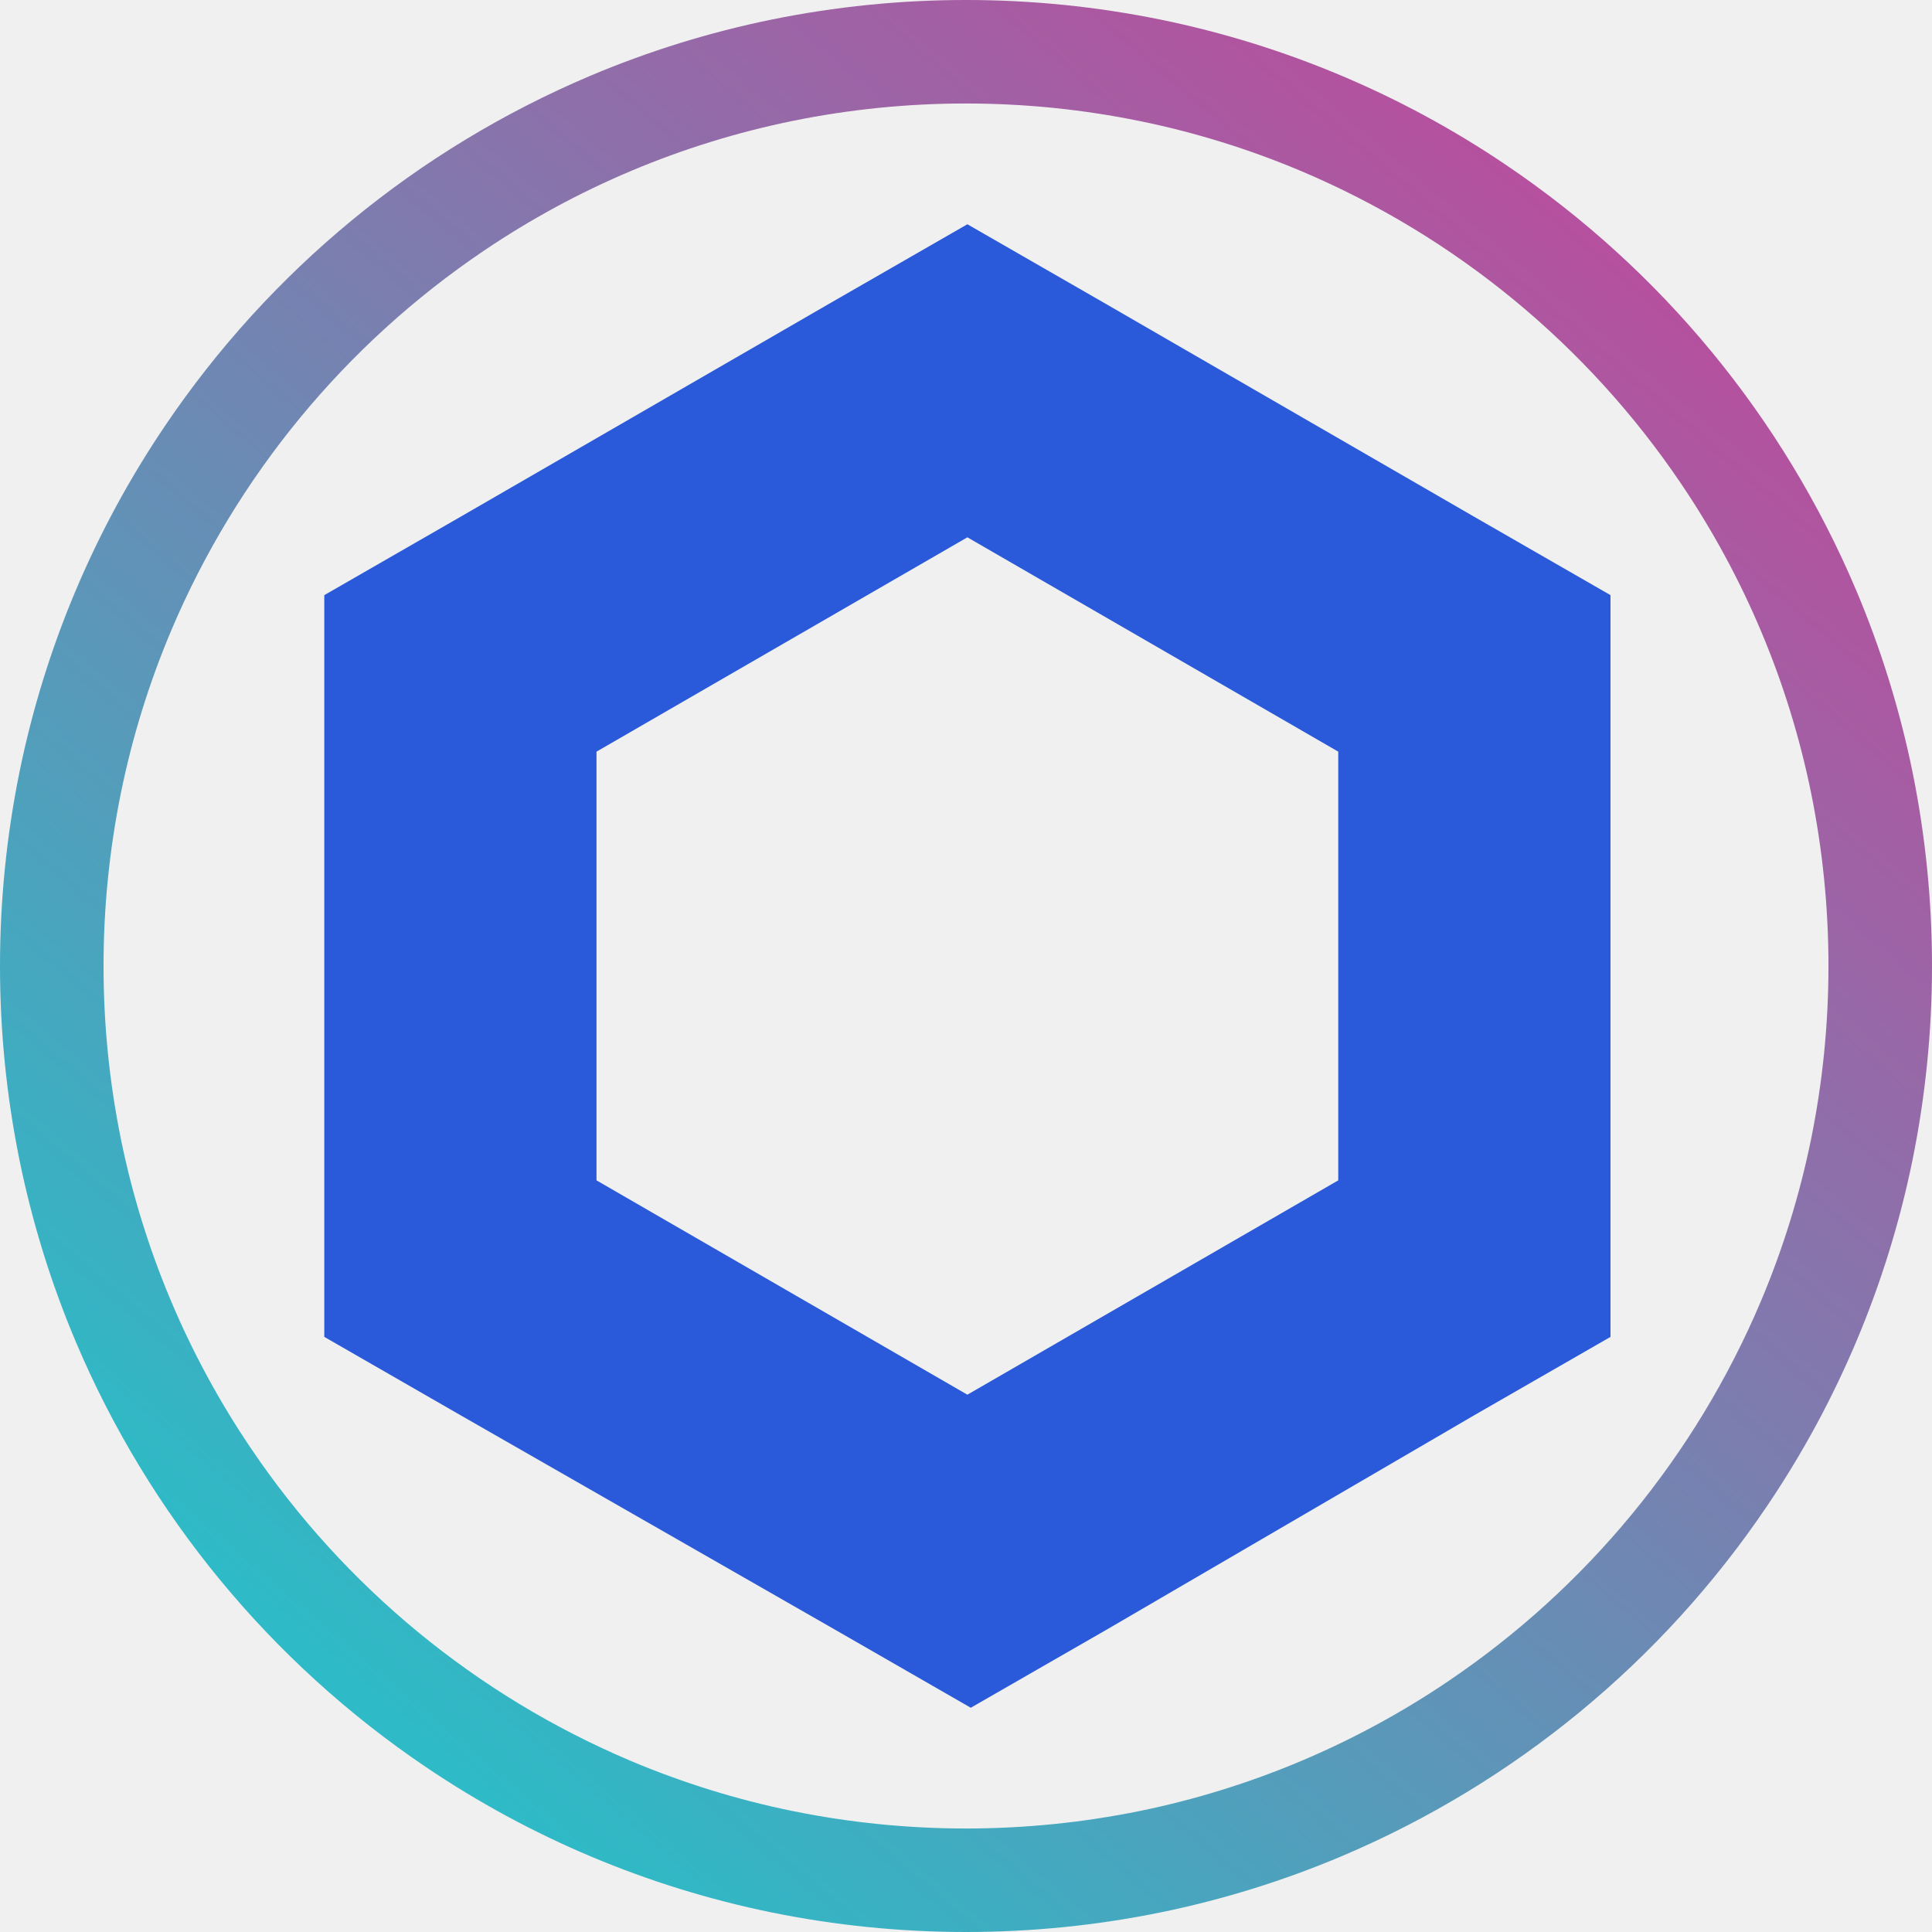
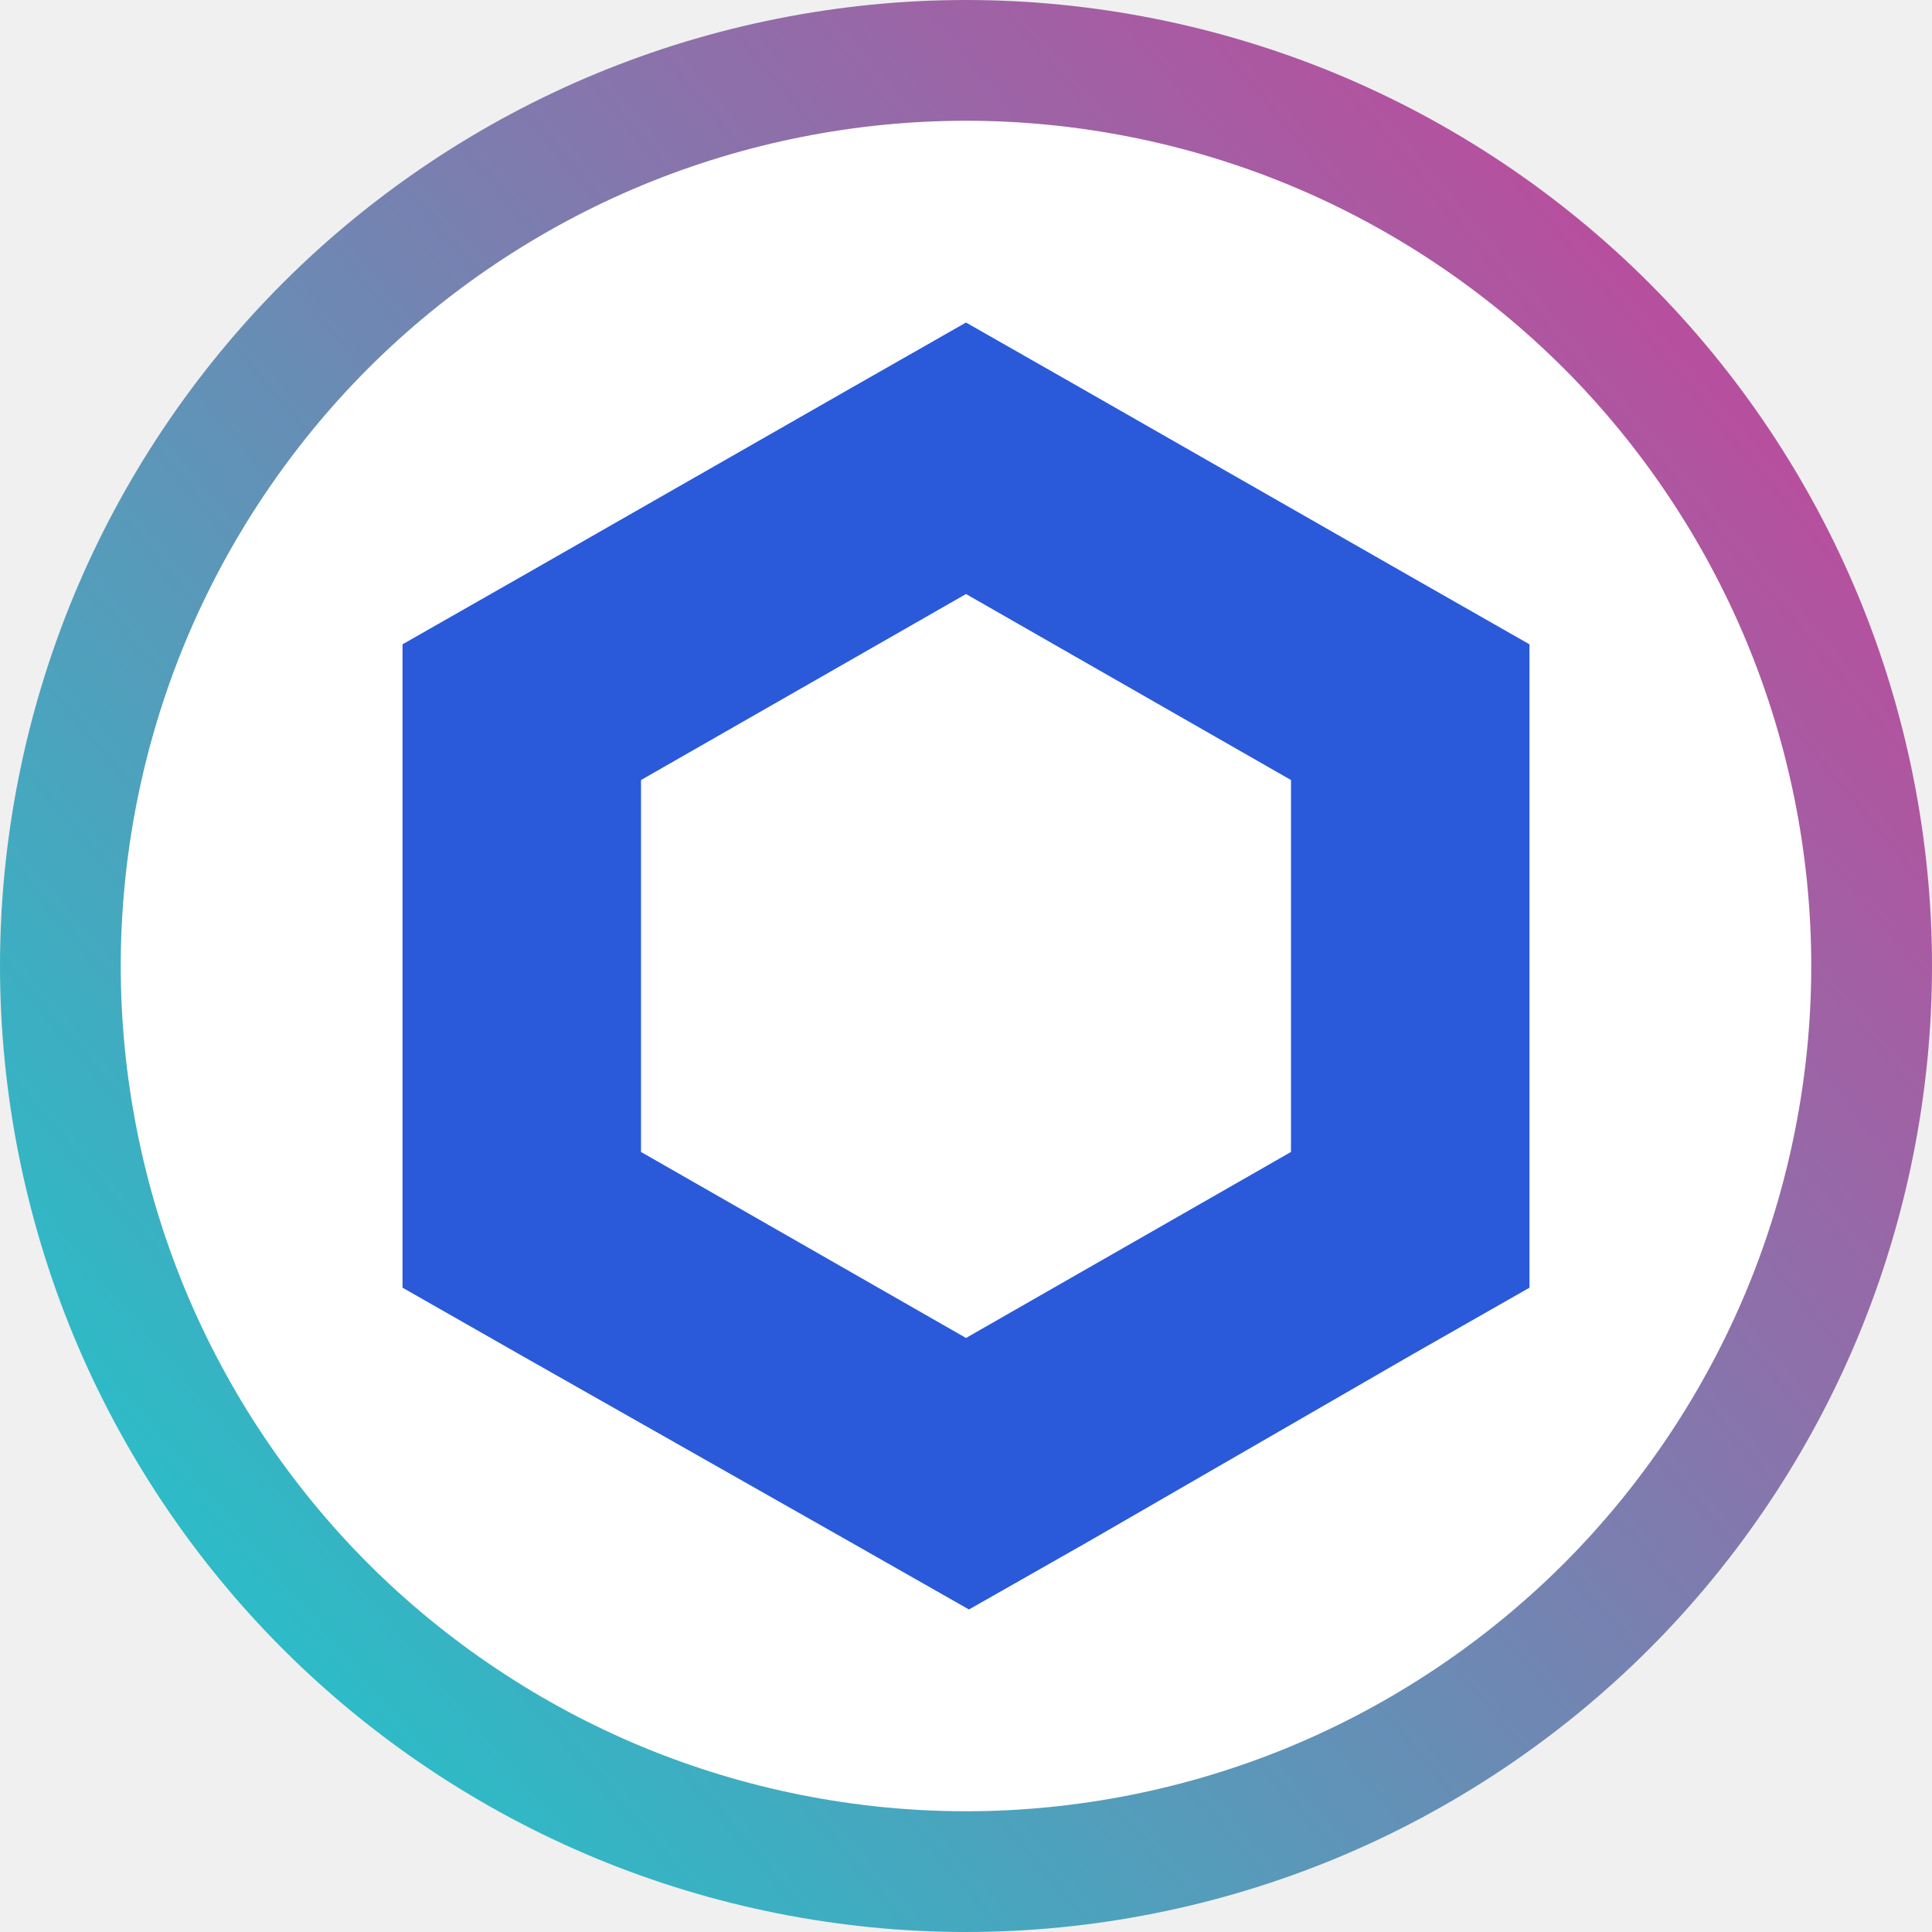
- <svg xmlns="http://www.w3.org/2000/svg" width="256" height="256" viewBox="0 0 256 256">
+ <svg xmlns="http://www.w3.org/2000/svg" width="32" height="32" viewBox="0 0 32 32">
  <defs>
-     <linearGradient id="a" x1="0.843" y1="0.135" x2="0.206" y2="0.886" gradientUnits="objectBoundingBox">
-       <stop offset="0" stop-color="#b6509e" />
-       <stop offset="1" stop-color="#2ebac6" />
+     <linearGradient id="alink-a" x1="90.7%" x2="16.3%" y1="22.7%" y2="85.3%">
+       <stop offset="0%" stop-color="#B6509E" />
+       <stop offset="100%" stop-color="#2EBAC6" />
    </linearGradient>
-     <clipPath id="c">
-       <rect width="256" height="256" />
-     </clipPath>
  </defs>
-   <g id="b" clip-path="url(#c)">
-     <g transform="translate(-20 -20)">
-       <path d="M85.211,0,67.177,10.37l-49.143,28.4L0,49.143v98.285L18.034,157.8l49.594,28.4,18.034,10.37L103.7,186.2l48.692-28.4,18.034-10.37V49.143l-18.034-10.37-49.143-28.4L85.211,0ZM36.068,126.689V69.882l49.143-28.4,49.143,28.4v56.807l-49.143,28.4Z" transform="translate(62.971 49.715)" fill="#2a5ada" />
-       <path d="M128,256a128.976,128.976,0,0,1-25.8-2.6,127.309,127.309,0,0,1-45.77-19.261,128.366,128.366,0,0,1-46.375-56.315A127.357,127.357,0,0,1,2.6,153.8a129.251,129.251,0,0,1,0-51.593,127.31,127.31,0,0,1,19.26-45.77A128.372,128.372,0,0,1,78.177,10.059,127.33,127.33,0,0,1,102.2,2.6a129.244,129.244,0,0,1,51.593,0,127.308,127.308,0,0,1,45.77,19.26,128.367,128.367,0,0,1,46.375,56.316A127.343,127.343,0,0,1,253.4,102.2a129.248,129.248,0,0,1,0,51.593,127.3,127.3,0,0,1-19.26,45.77,128.382,128.382,0,0,1-56.316,46.375A127.4,127.4,0,0,1,153.8,253.4,128.977,128.977,0,0,1,128,256Zm0-242.287a115.145,115.145,0,0,0-23.033,2.322A113.657,113.657,0,0,0,64.1,33.232,114.622,114.622,0,0,0,22.7,83.515a113.7,113.7,0,0,0-6.659,21.452,115.4,115.4,0,0,0,0,46.065,113.66,113.66,0,0,0,17.2,40.866,114.627,114.627,0,0,0,50.282,41.407,113.75,113.75,0,0,0,21.453,6.658,115.381,115.381,0,0,0,46.065,0,113.609,113.609,0,0,0,40.866-17.2A114.622,114.622,0,0,0,233.3,172.485a113.741,113.741,0,0,0,6.659-21.453,115.4,115.4,0,0,0,0-46.065,113.662,113.662,0,0,0-17.2-40.865A114.619,114.619,0,0,0,172.485,22.7a113.74,113.74,0,0,0-21.453-6.659A115.145,115.145,0,0,0,128,13.714Z" transform="translate(20 20)" fill="url(#a)" />
-     </g>
+   <g fill="none" fill-rule="evenodd">
+     <path fill="#FFF" d="M31.333,16 C31.333,13.993 30.934,11.986 30.166,10.132 C29.398,8.278 28.261,6.577 26.842,5.158 C25.423,3.739 23.722,2.602 21.868,1.834 C20.014,1.066 18.007,0.667 16,0.667 C13.993,0.667 11.986,1.066 10.132,1.834 C8.278,2.602 6.577,3.739 5.158,5.158 C3.739,6.577 2.602,8.278 1.834,10.132 C1.066,11.986 0.667,13.993 0.667,16 C0.667,18.007 1.066,20.014 1.834,21.868 C2.602,23.722 3.739,25.423 5.158,26.842 C6.577,28.261 8.278,29.398 10.132,30.166 C11.986,30.934 13.993,31.333 16,31.333 C18.007,31.333 20.014,30.934 21.868,30.166 C23.722,29.398 25.423,28.261 26.842,26.842 C28.261,25.423 29.398,23.722 30.166,21.868 C30.934,20.014 31.333,18.007 31.333,16 Z" />
+     <path fill="url(#alink-a)" d="M16,0 C18.094,0 20.188,0.417 22.123,1.218 C24.058,2.019 25.833,3.205 27.314,4.686 C28.795,6.167 29.981,7.942 30.782,9.877 C31.583,11.812 32,13.906 32,16 C32,18.094 31.583,20.188 30.782,22.123 C29.981,24.058 28.795,25.833 27.314,27.314 C25.833,28.795 24.058,29.981 22.123,30.782 C20.188,31.583 18.094,32 16,32 C13.906,32 11.812,31.583 9.877,30.782 C7.942,29.981 6.167,28.795 4.686,27.314 C3.205,25.833 2.019,24.058 1.218,22.123 C0.417,20.188 0,18.094 0,16 C0,13.906 0.417,11.812 1.218,9.877 C2.019,7.942 3.205,6.167 4.686,4.686 C6.167,3.205 7.942,2.019 9.877,1.218 C11.812,0.417 13.906,0 16,0 Z M16,2 C14.168,2 12.335,2.365 10.642,3.066 C8.95,3.767 7.396,4.805 6.1,6.1 C4.805,7.396 3.767,8.95 3.066,10.642 C2.365,12.335 2,14.168 2,16 C2,17.832 2.365,19.665 3.066,21.358 C3.767,23.05 4.805,24.604 6.1,25.9 C7.396,27.195 8.95,28.233 10.642,28.934 C12.335,29.635 14.168,30 16,30 C17.832,30 19.665,29.635 21.358,28.934 C23.05,28.233 24.604,27.195 25.9,25.9 C27.195,24.604 28.233,23.05 28.934,21.358 C29.635,19.665 30,17.832 30,16 C30,14.168 29.635,12.335 28.934,10.642 C28.233,8.95 27.195,7.396 25.9,6.1 C24.604,4.805 23.05,3.767 21.358,3.066 C19.665,2.365 17.832,2 16,2 Z" />
+     <path fill="#2A5ADA" d="M16,5.342 L17.975,6.468 L23.358,9.546 L25.333,10.672 L25.333,21.328 L23.358,22.454 L18.024,25.535 L16.049,26.658 L14.074,25.535 L8.642,22.454 L6.667,21.328 L6.667,10.672 L8.642,9.546 L14.025,6.468 L16,5.342 Z M16,9.839 L10.617,12.92 L10.617,19.08 L16,22.161 L21.383,19.08 L21.383,12.92 L16,9.839 Z" />
  </g>
</svg>
